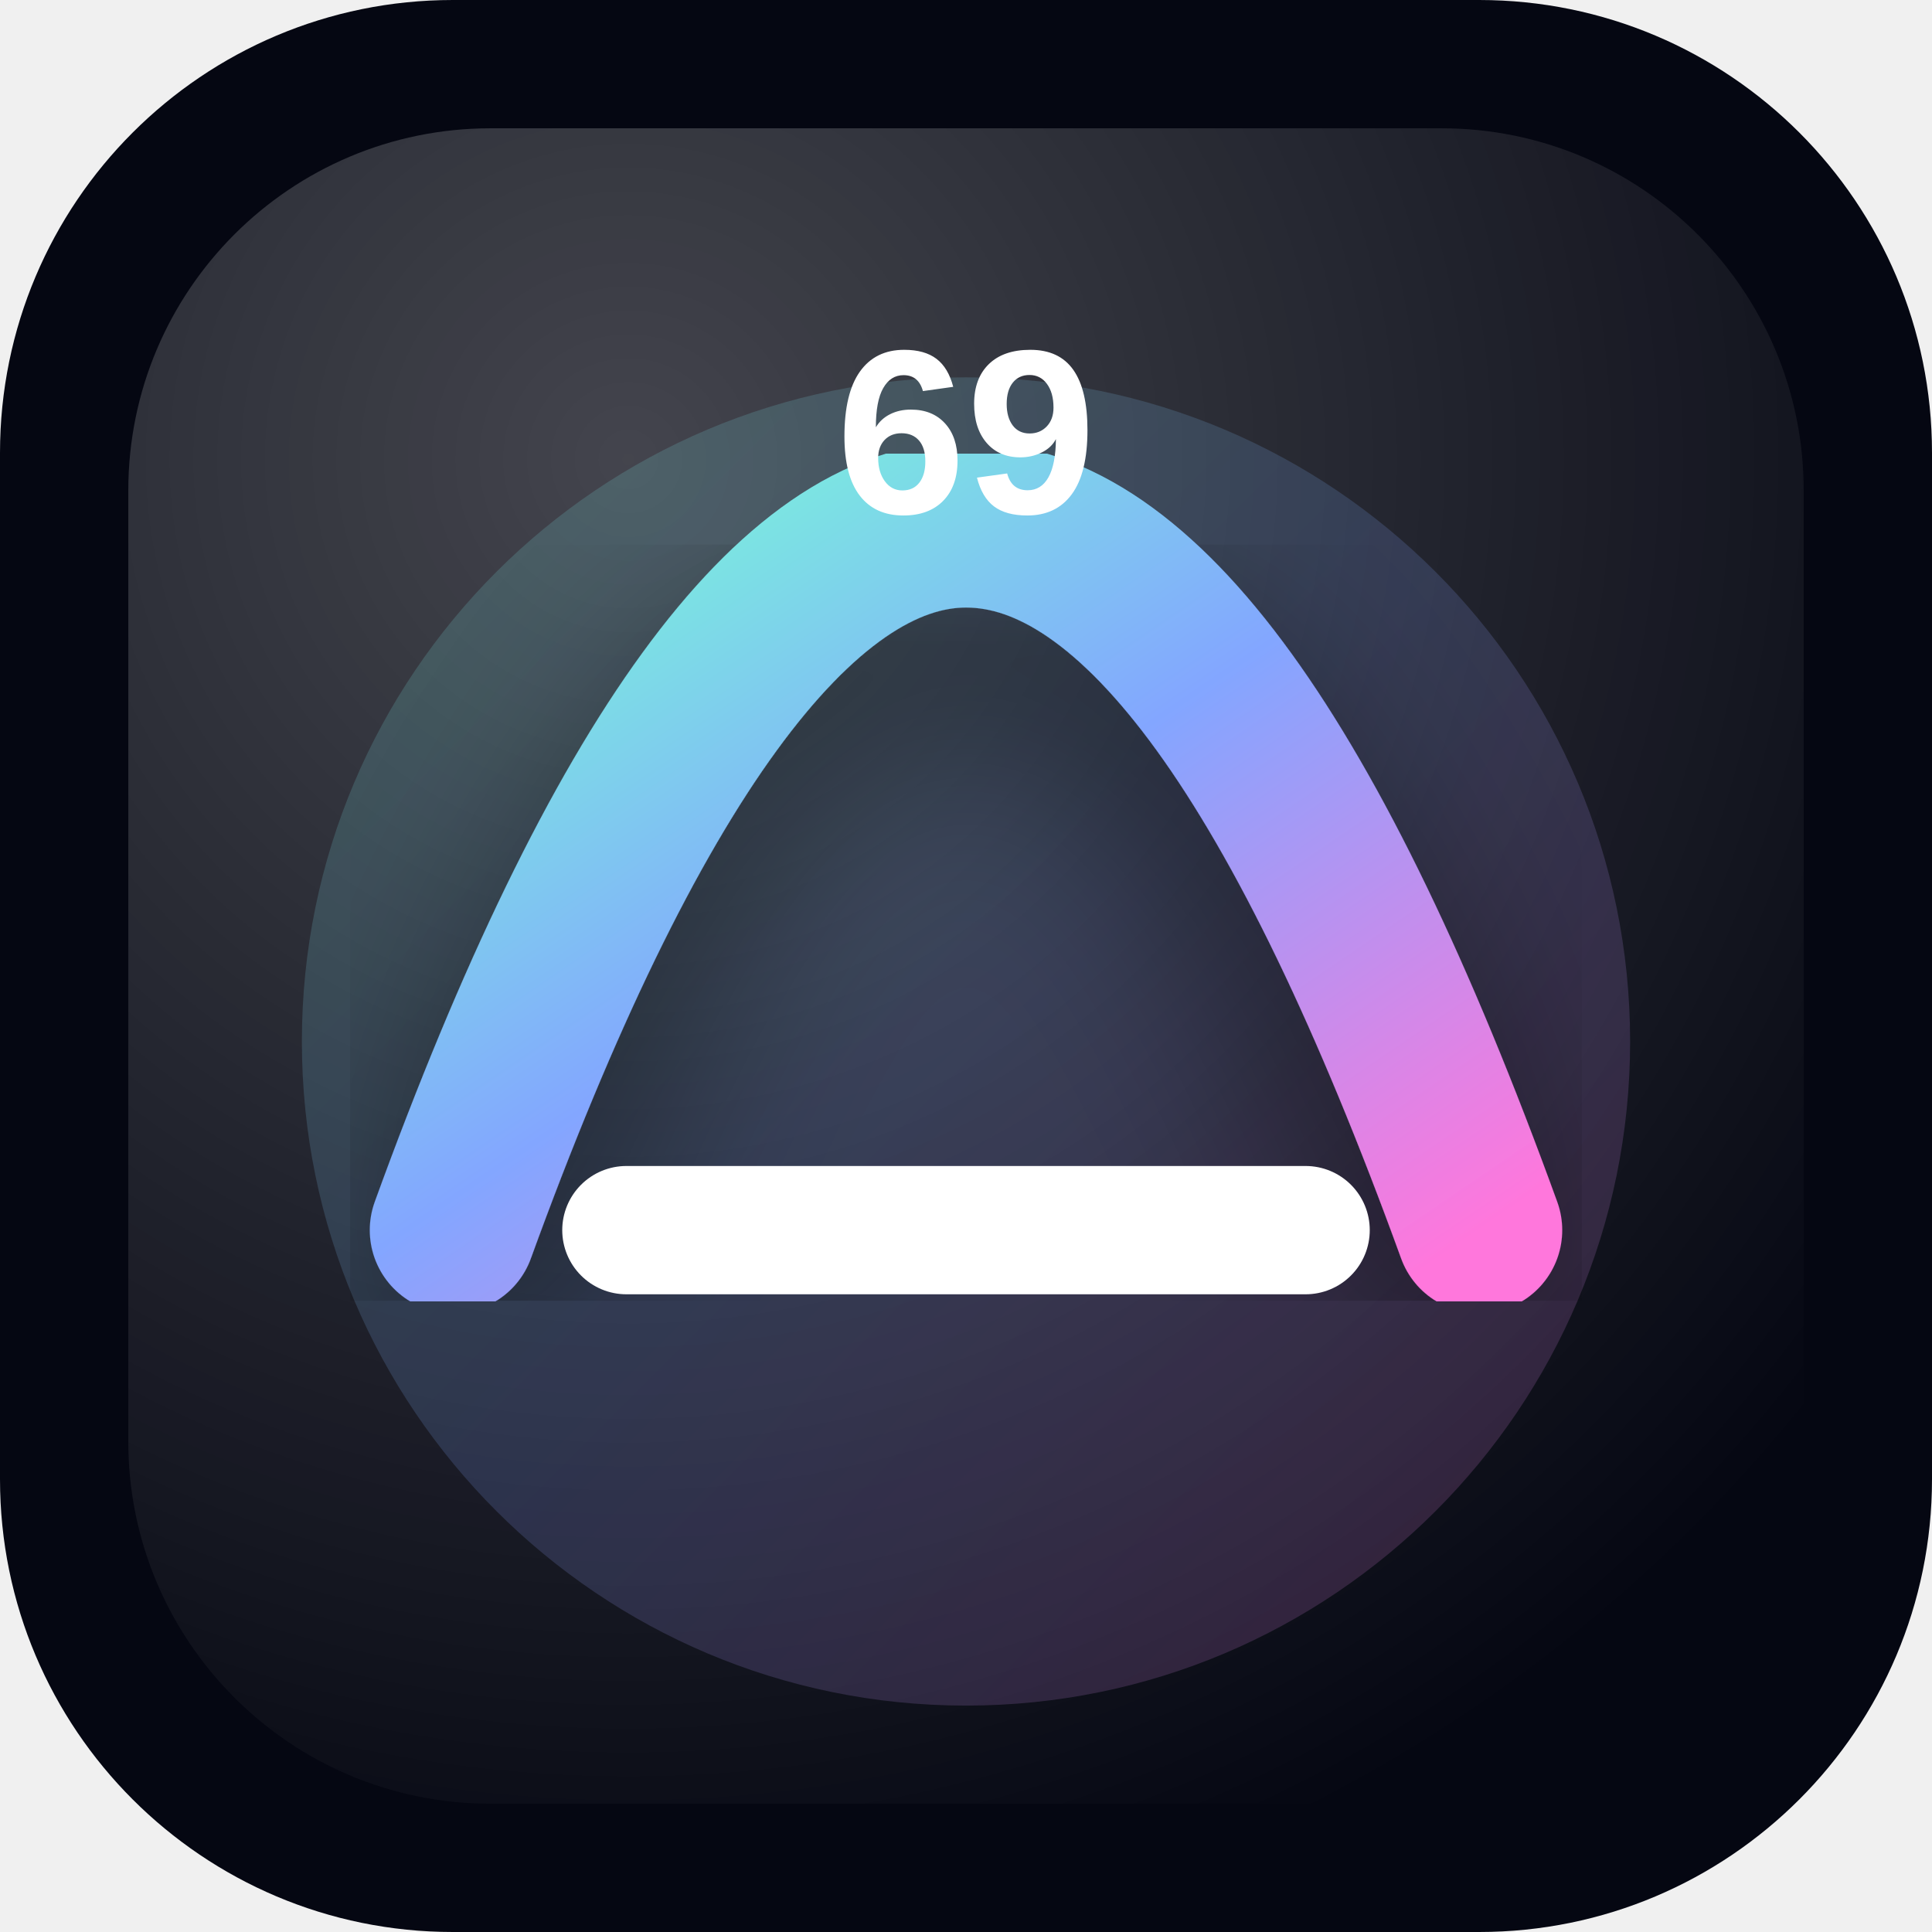
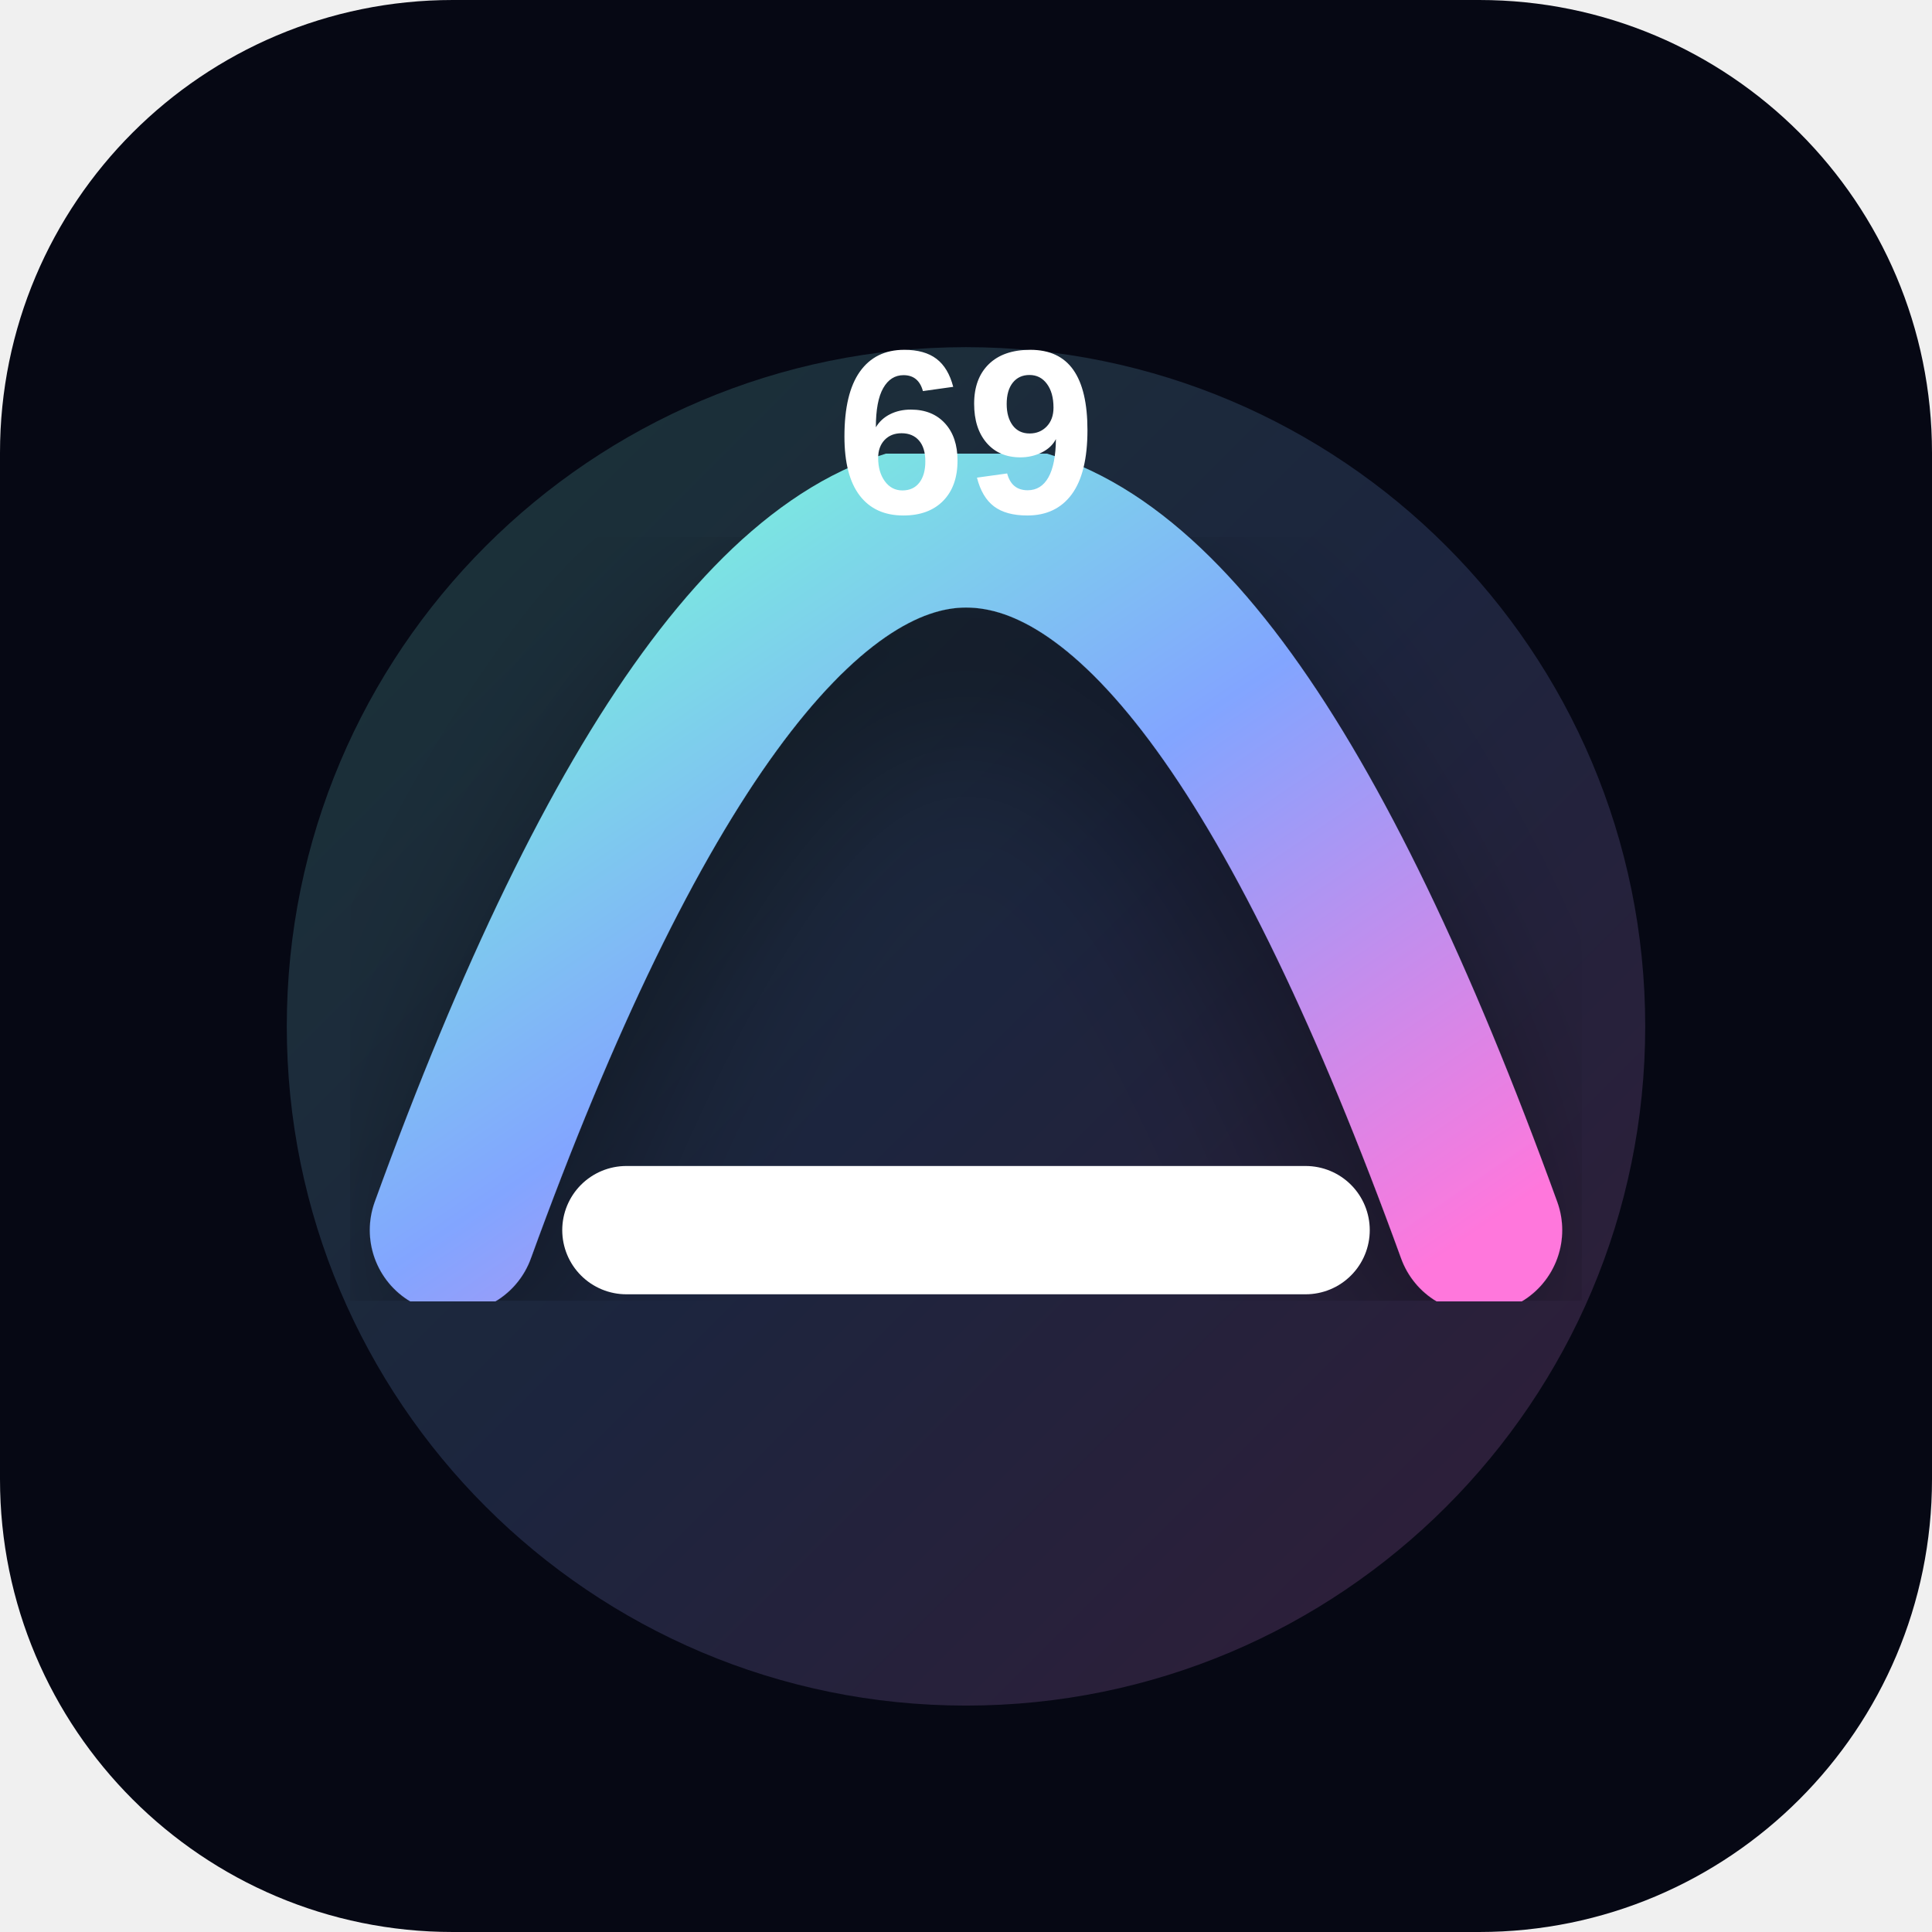
<svg xmlns="http://www.w3.org/2000/svg" viewBox="0 0 512 512">
  <defs>
    <linearGradient id="g" x1="0" y1="0" x2="1" y2="1">
      <stop stop-color="#78ffd6" />
-       <stop offset=".48" stop-color="#83a6ff" />
+       <stop offset=".5" stop-color="#82a5ff" />
      <stop offset="1" stop-color="#ff77dc" />
    </linearGradient>
-     <radialGradient id="r" cx=".3" cy=".2" r=".9">
-       <stop stop-color="#fff" stop-opacity=".25" />
-       <stop offset="1" stop-color="#fff" stop-opacity="0" />
-     </radialGradient>
    <filter id="s">
-       <feDropShadow dx="0" dy="24" stdDeviation="28" flood-opacity=".48" />
+       <feDropShadow dx="0" dy="22" stdDeviation="24" flood-opacity=".42" />
    </filter>
  </defs>
-   <rect width="512" height="512" rx="120" fill="#050712" />
-   <rect x="34" y="34" width="444" height="444" rx="96" fill="url(#r)" />
-   <circle cx="256" cy="276" r="176" fill="url(#g)" opacity=".18" />
+   <rect width="512" height="512" rx="120" fill="#060814" />
+   <circle cx="256" cy="272" r="180" fill="url(#g)" opacity=".18" />
  <path d="M120 326c45-124 91-187 136-187 46 0 91 63 136 187" fill="none" stroke="url(#g)" stroke-width="44" stroke-linecap="round" filter="url(#s)" />
  <path d="M166 326h180" stroke="#fff" stroke-width="34" stroke-linecap="round" />
  <text x="256" y="136" text-anchor="middle" font-family="-apple-system,BlinkMacSystemFont,Arial" font-size="62" font-weight="900" fill="#fff">69</text>
</svg>
